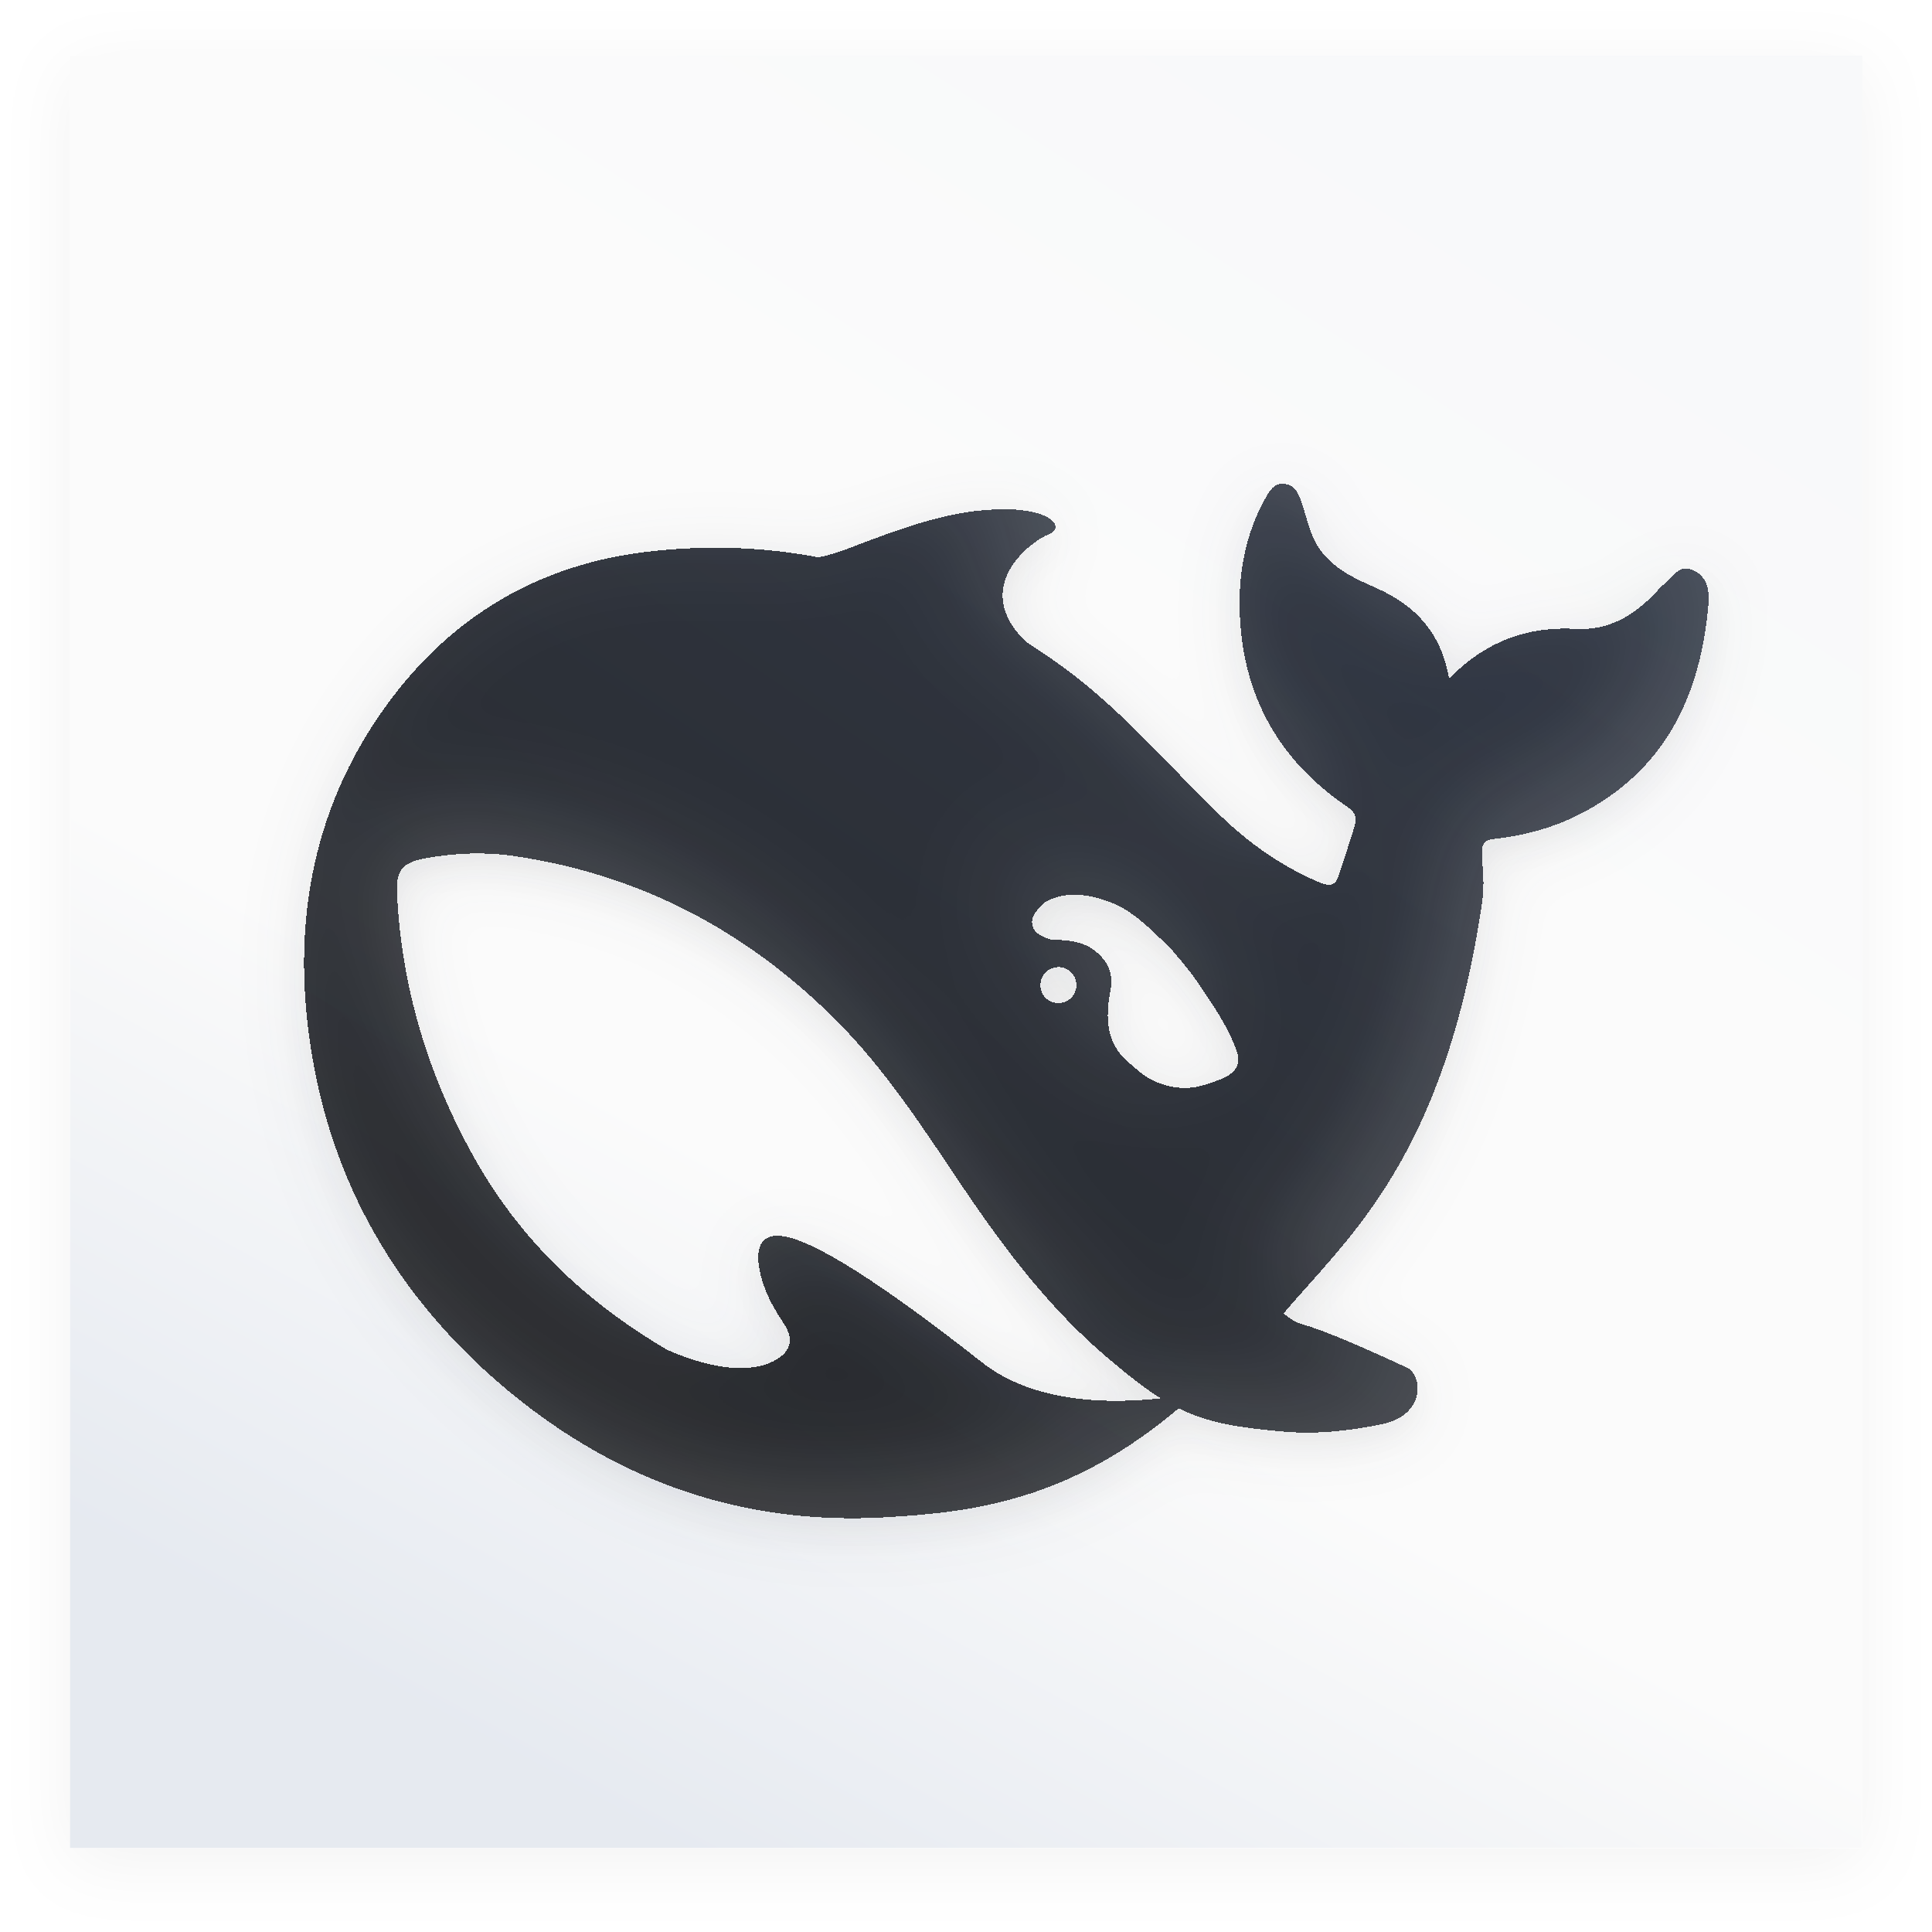
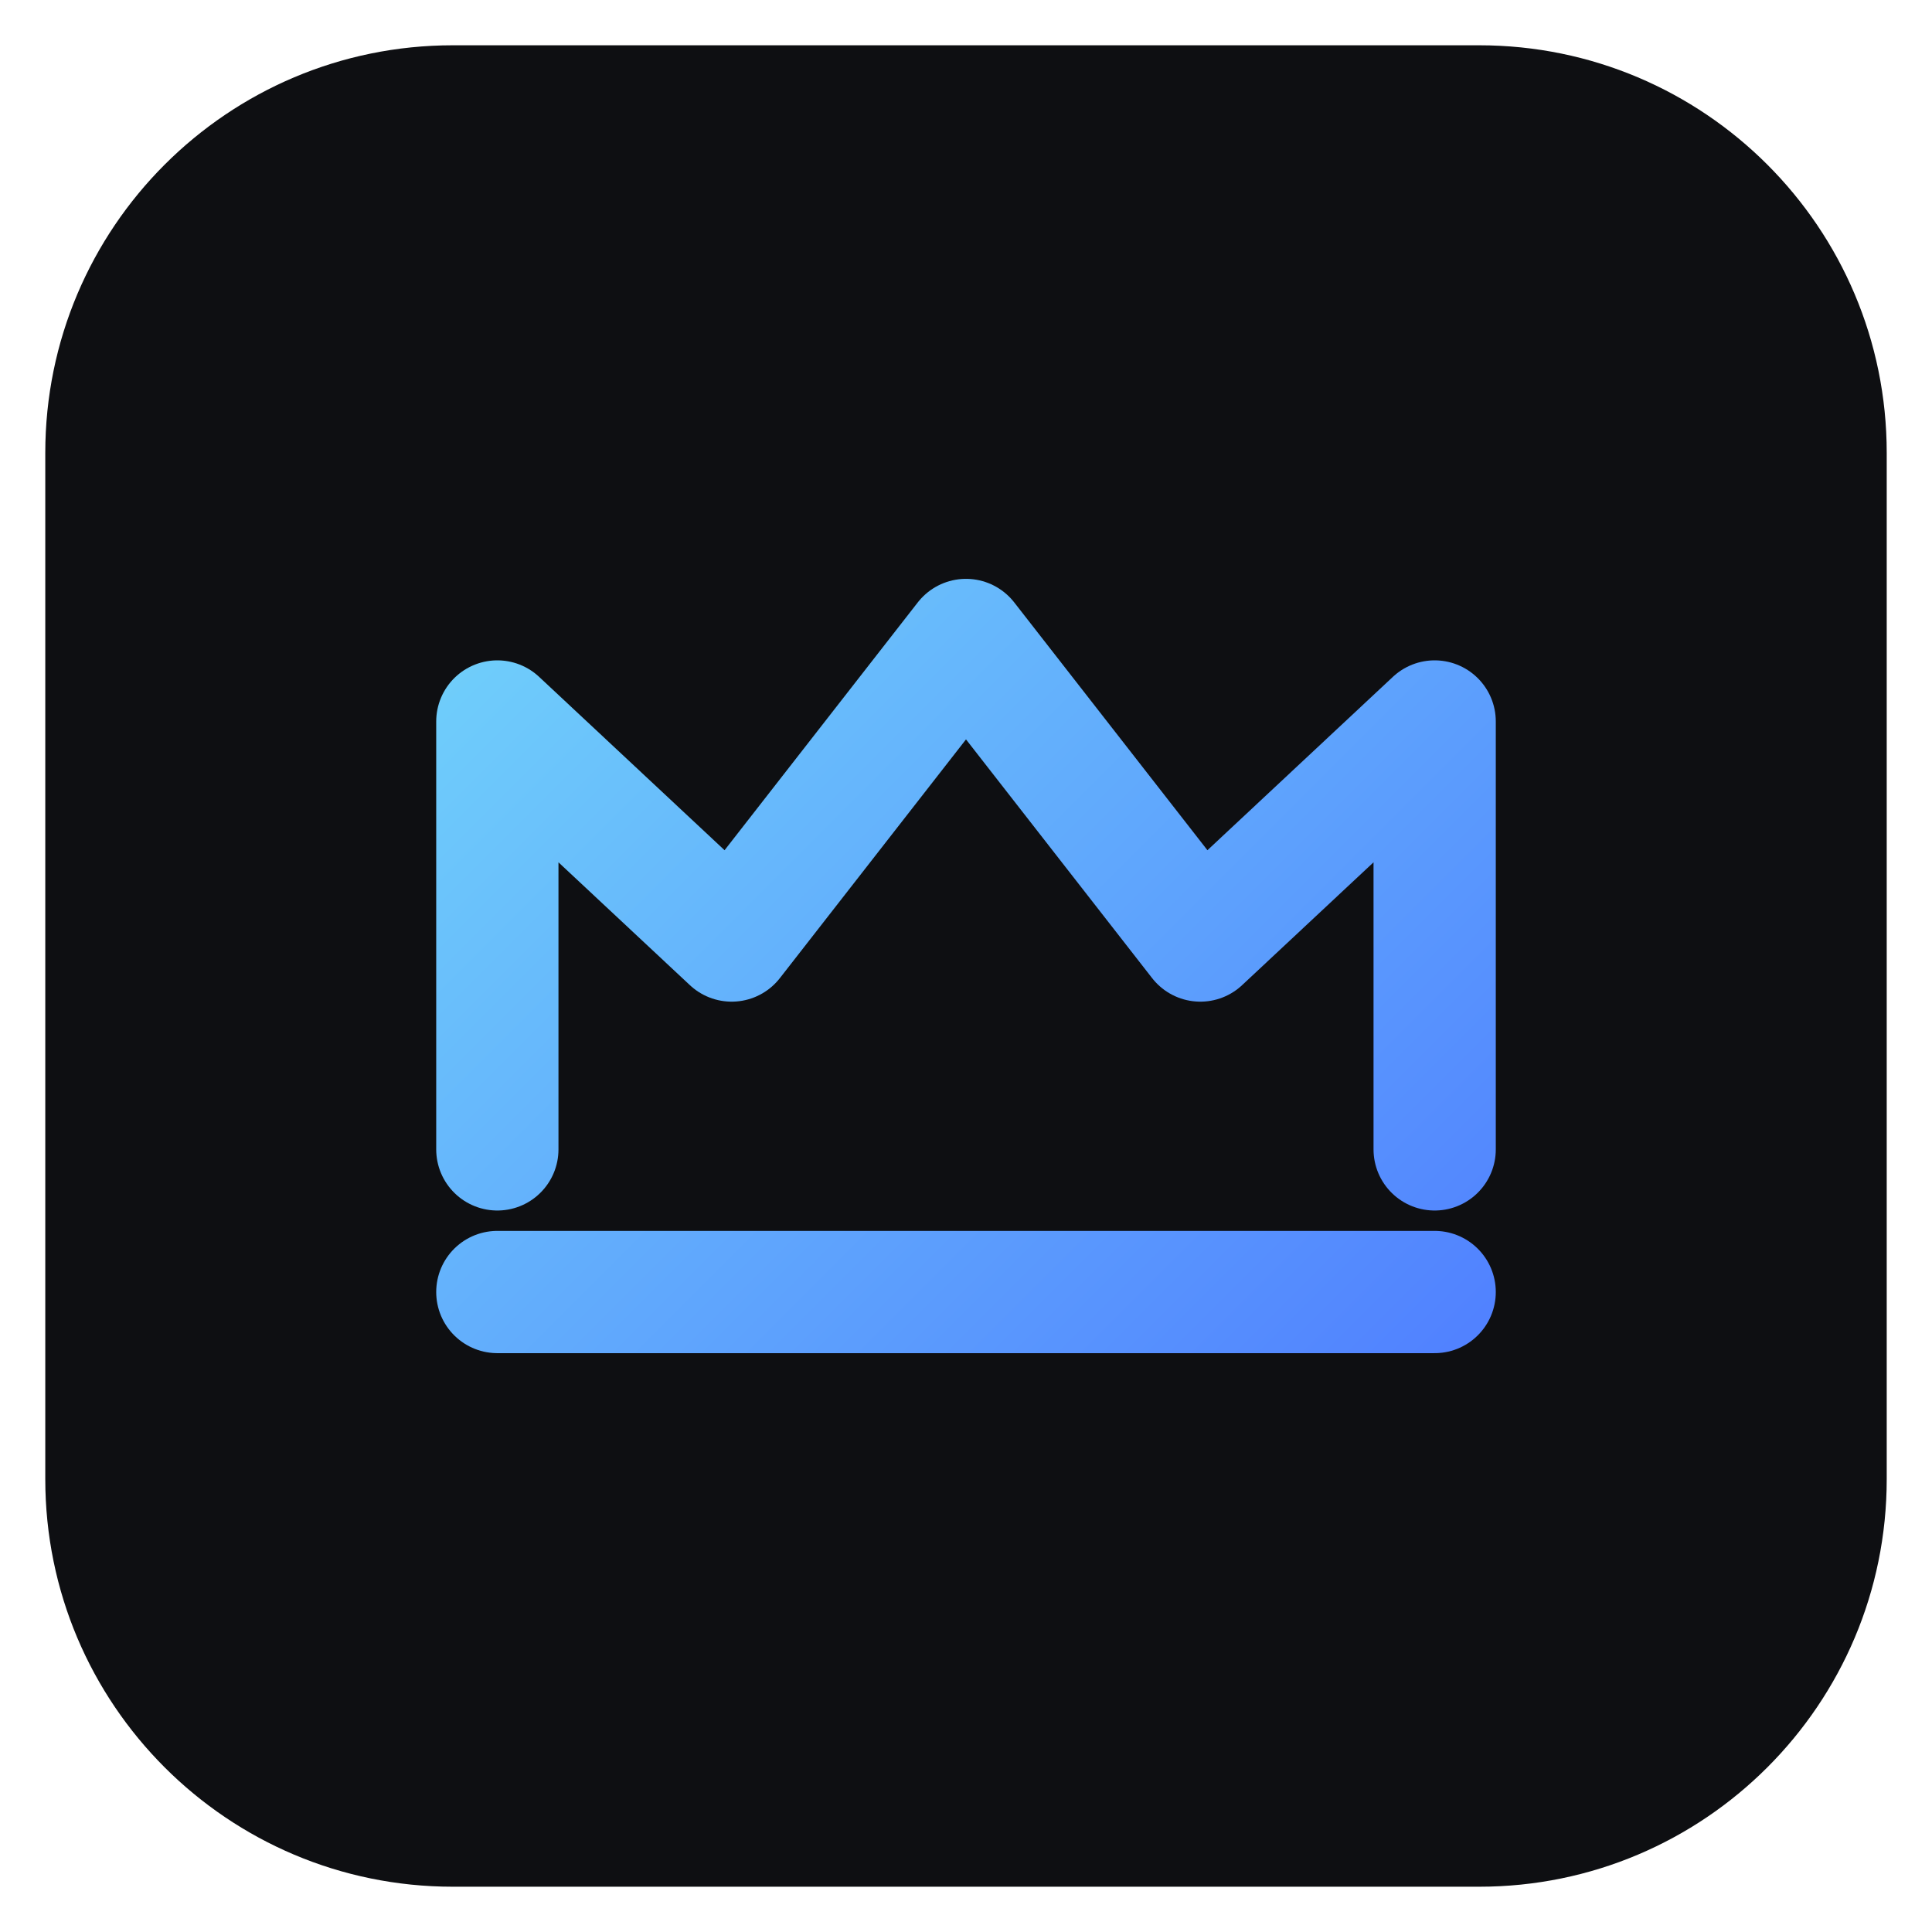
- <svg xmlns="http://www.w3.org/2000/svg" width="1104" height="1104" viewBox="0 0 1104 1104" fill="none">
-   <g filter="url(#filter0_d_1637_371)">
-     <rect width="1024" height="1024" transform="translate(40 32)" fill="#FBFBFB" />
-     <rect width="1024" height="1024" transform="translate(40 32)" fill="url(#paint0_linear_1637_371)" fill-opacity="0.4" />
-     <rect width="1024" height="1024" transform="translate(40 32)" fill="url(#paint1_linear_1637_371)" fill-opacity="0.8" />
-     <g filter="url(#filter1_ddi_1637_371)">
-       <path d="M968.002 326.025C959.5 321.85 955.842 329.804 950.865 333.835C949.162 335.143 947.722 336.834 946.283 338.393C933.859 351.673 919.336 360.407 900.376 359.363C872.649 357.804 848.963 366.525 828.035 387.759C823.586 361.583 808.812 345.951 786.313 335.936C774.536 330.729 762.64 325.51 754.401 314.186C748.645 306.112 747.074 297.127 744.195 288.274C742.36 282.936 740.538 277.465 734.385 276.554C727.718 275.51 725.103 281.112 722.476 285.803C712.006 304.95 707.952 326.039 708.349 347.405C709.26 395.463 729.54 433.742 769.823 460.962C774.404 464.094 775.579 467.212 774.14 471.771C771.394 481.153 768.119 490.257 765.241 499.639C763.406 505.624 760.66 506.933 754.256 504.329C732.154 495.08 713.049 481.417 696.175 464.874C667.524 437.138 641.633 406.536 609.325 382.566C601.733 376.964 594.154 371.758 586.298 366.802C553.33 334.773 590.616 308.464 599.251 305.333C608.282 302.082 602.393 290.877 573.214 291.009C544.048 291.141 517.364 300.906 483.353 313.935C478.389 315.891 473.147 317.318 467.786 318.494C436.917 312.64 404.873 311.332 371.377 315.111C308.332 322.141 257.975 351.964 220.953 402.876C176.471 464.081 166.014 533.624 178.835 606.153C192.302 682.594 231.291 745.887 291.194 795.372C353.328 846.68 424.876 871.813 506.498 866.99C556.076 864.122 611.279 857.489 673.532 804.74C689.23 812.55 705.708 815.681 733.052 818.02C754.111 819.976 774.391 816.976 790.076 813.726C814.674 808.519 812.971 785.726 804.072 781.564C731.995 747.962 747.826 761.638 733.435 750.565C770.06 707.198 825.263 662.139 846.85 516.156C848.553 504.567 847.114 497.273 846.85 487.892C846.718 482.157 848.025 479.95 854.574 479.303C872.623 477.215 890.156 472.273 906.238 463.42C952.938 437.892 971.765 395.965 976.215 345.7C976.875 338.01 976.083 330.069 967.976 326.039L968.002 326.025ZM561.067 778.432C491.222 723.477 457.343 705.374 443.347 706.154C430.263 706.933 432.626 721.918 435.505 731.682C438.515 741.315 442.436 747.962 447.929 756.418C451.718 762.021 454.346 770.345 444.14 776.609C421.641 790.549 382.533 771.918 380.698 771.006C335.174 744.182 297.109 708.757 270.293 660.316C244.389 613.698 229.35 563.685 226.868 510.302C226.208 497.406 230.01 492.847 242.831 490.508C259.704 487.376 277.106 486.729 293.98 489.2C365.264 499.625 425.959 531.523 476.844 582.052C505.878 610.831 527.861 645.213 550.491 678.815C574.561 714.492 600.452 748.49 633.42 776.358C645.066 786.122 654.348 793.548 663.247 799.019C636.431 802.018 591.698 802.666 561.08 778.445L561.067 778.432ZM594.55 562.905C594.55 557.171 599.132 552.625 604.888 552.625C606.195 552.625 607.371 552.876 608.414 553.273C609.853 553.801 611.16 554.581 612.203 555.744C614.038 557.567 615.081 560.17 615.081 562.905C615.081 568.64 610.5 573.185 604.743 573.185C598.987 573.185 594.537 568.627 594.537 562.905H594.55ZM698.539 616.301C691.871 619.037 685.19 621.375 678.787 621.64C668.845 622.155 657.992 618.125 652.103 613.17C642.953 605.479 636.404 601.185 633.658 587.773C632.483 582.039 633.13 573.185 634.186 568.111C636.536 557.171 633.922 550.141 626.212 543.759C619.927 538.553 611.952 537.112 603.185 537.112C599.911 537.112 596.914 535.685 594.682 534.509C591.025 532.686 588.015 528.127 590.893 522.525C591.804 520.701 596.254 516.275 597.297 515.495C609.206 508.716 622.937 510.936 635.625 516.01C647.403 520.833 656.288 529.686 669.109 542.186C682.193 557.289 684.543 561.465 692.003 572.789C697.892 581.642 703.252 590.759 706.909 601.185C709.128 607.699 706.249 613.038 698.539 616.288V616.301Z" fill="url(#paint2_linear_1637_371)" fill-opacity="0.9" shape-rendering="crispEdges" />
+ <svg xmlns="http://www.w3.org/2000/svg" width="1024" height="1024" viewBox="0 0 1024 1024">
+   <defs>
+     <linearGradient id="modeldesk-gradient" x1="64" y1="64" x2="448" y2="448" gradientUnits="userSpaceOnUse">
+       <stop offset="0" stop-color="#72D5FA" />
+       <stop offset="1" stop-color="#4F7DFF" />
+     </linearGradient>
+   </defs>
+   <rect x="24" y="24" width="976" height="976" rx="216" fill="#0E0F12" />
+   <g transform="translate(166.4 166.4) scale(1.35)">
+     <g fill="none" stroke="url(#modeldesk-gradient)" stroke-width="48" stroke-linecap="round" stroke-linejoin="round">
+       <path d="M 72 328 V 160 L 164 246 L 256 128 L 348 246 L 440 160 V 328" />
+       <path d="M 72 384 H 440" />
    </g>
  </g>
-   <defs>
-     <filter id="filter0_d_1637_371" x="-8" y="-16" width="1120" height="1120" filterUnits="userSpaceOnUse" color-interpolation-filters="sRGB">
-       <feFlood flood-opacity="0" result="BackgroundImageFix" />
-       <feColorMatrix in="SourceAlpha" type="matrix" values="0 0 0 0 0 0 0 0 0 0 0 0 0 0 0 0 0 0 127 0" result="hardAlpha" />
-       <feOffset dy="8" />
-       <feGaussianBlur stdDeviation="20" />
-       <feComposite in2="hardAlpha" operator="out" />
-       <feColorMatrix type="matrix" values="0 0 0 0 0 0 0 0 0 0 0 0 0 0 0 0 0 0 0.05 0" />
-       <feBlend mode="normal" in2="BackgroundImageFix" result="effect1_dropShadow_1637_371" />
-       <feBlend mode="normal" in="BackgroundImageFix" in2="effect1_dropShadow_1637_371" result="BackgroundImageFix" />
-       <feBlend mode="normal" in="SourceGraphic" in2="BackgroundImageFix" result="shape" />
-     </filter>
-     <filter id="filter1_ddi_1637_371" x="133.744" y="240.427" width="882.652" height="671.147" filterUnits="userSpaceOnUse" color-interpolation-filters="sRGB">
-       <feFlood flood-opacity="0" result="BackgroundImageFix" />
-       <feColorMatrix in="SourceAlpha" type="matrix" values="0 0 0 0 0 0 0 0 0 0 0 0 0 0 0 0 0 0 127 0" result="hardAlpha" />
-       <feOffset dy="4" />
-       <feGaussianBlur stdDeviation="20" />
-       <feComposite in2="hardAlpha" operator="out" />
-       <feColorMatrix type="matrix" values="0 0 0 0 0.176 0 0 0 0 0.192 0 0 0 0 0.231 0 0 0 0.08 0" />
-       <feBlend mode="normal" in2="BackgroundImageFix" result="effect1_dropShadow_1637_371" />
-       <feColorMatrix in="SourceAlpha" type="matrix" values="0 0 0 0 0 0 0 0 0 0 0 0 0 0 0 0 0 0 127 0" result="hardAlpha" />
-       <feOffset dy="8" />
-       <feGaussianBlur stdDeviation="8" />
-       <feComposite in2="hardAlpha" operator="out" />
-       <feColorMatrix type="matrix" values="0 0 0 0 0.173 0 0 0 0 0.188 0 0 0 0 0.224 0 0 0 0.04 0" />
-       <feBlend mode="normal" in2="effect1_dropShadow_1637_371" result="effect2_dropShadow_1637_371" />
-       <feBlend mode="normal" in="SourceGraphic" in2="BackgroundImageFix" result="shape" />
-       <feColorMatrix in="SourceAlpha" type="matrix" values="0 0 0 0 0 0 0 0 0 0 0 0 0 0 0 0 0 0 127 0" result="hardAlpha" />
-       <feOffset dx="-16" dy="-20" />
-       <feGaussianBlur stdDeviation="30" />
-       <feComposite in2="hardAlpha" operator="arithmetic" k2="-1" k3="1" />
-       <feColorMatrix type="matrix" values="0 0 0 0 1 0 0 0 0 1 0 0 0 0 1 0 0 0 0.15 0" />
-       <feBlend mode="normal" in2="shape" result="effect3_innerShadow_1637_371" />
-       <feBlend mode="normal" in="effect3_innerShadow_1637_371" in2="effect2_dropShadow_1637_371" result="effect3_innerShadow_1637_371" />
-     </filter>
-     <linearGradient id="paint0_linear_1637_371" x1="973.58" y1="1.59609e-05" x2="378.123" y2="917.86" gradientUnits="userSpaceOnUse">
-       <stop offset="0.142" stop-color="#D4DBE9" />
-       <stop offset="0.486" stop-color="#FBFBFB" />
-     </linearGradient>
-     <linearGradient id="paint1_linear_1637_371" x1="603.371" y1="445.063" x2="239.356" y2="1111.41" gradientUnits="userSpaceOnUse">
-       <stop offset="0.363" stop-color="#FBFBFB" />
-       <stop offset="0.83" stop-color="#E1E6EE" />
-     </linearGradient>
-     <linearGradient id="paint2_linear_1637_371" x1="849.855" y1="39.085" x2="331.636" y2="802.645" gradientUnits="userSpaceOnUse">
-       <stop offset="0.086" stop-color="#1C2434" />
-       <stop offset="1" stop-color="#0F1115" />
-     </linearGradient>
-   </defs>
</svg>
